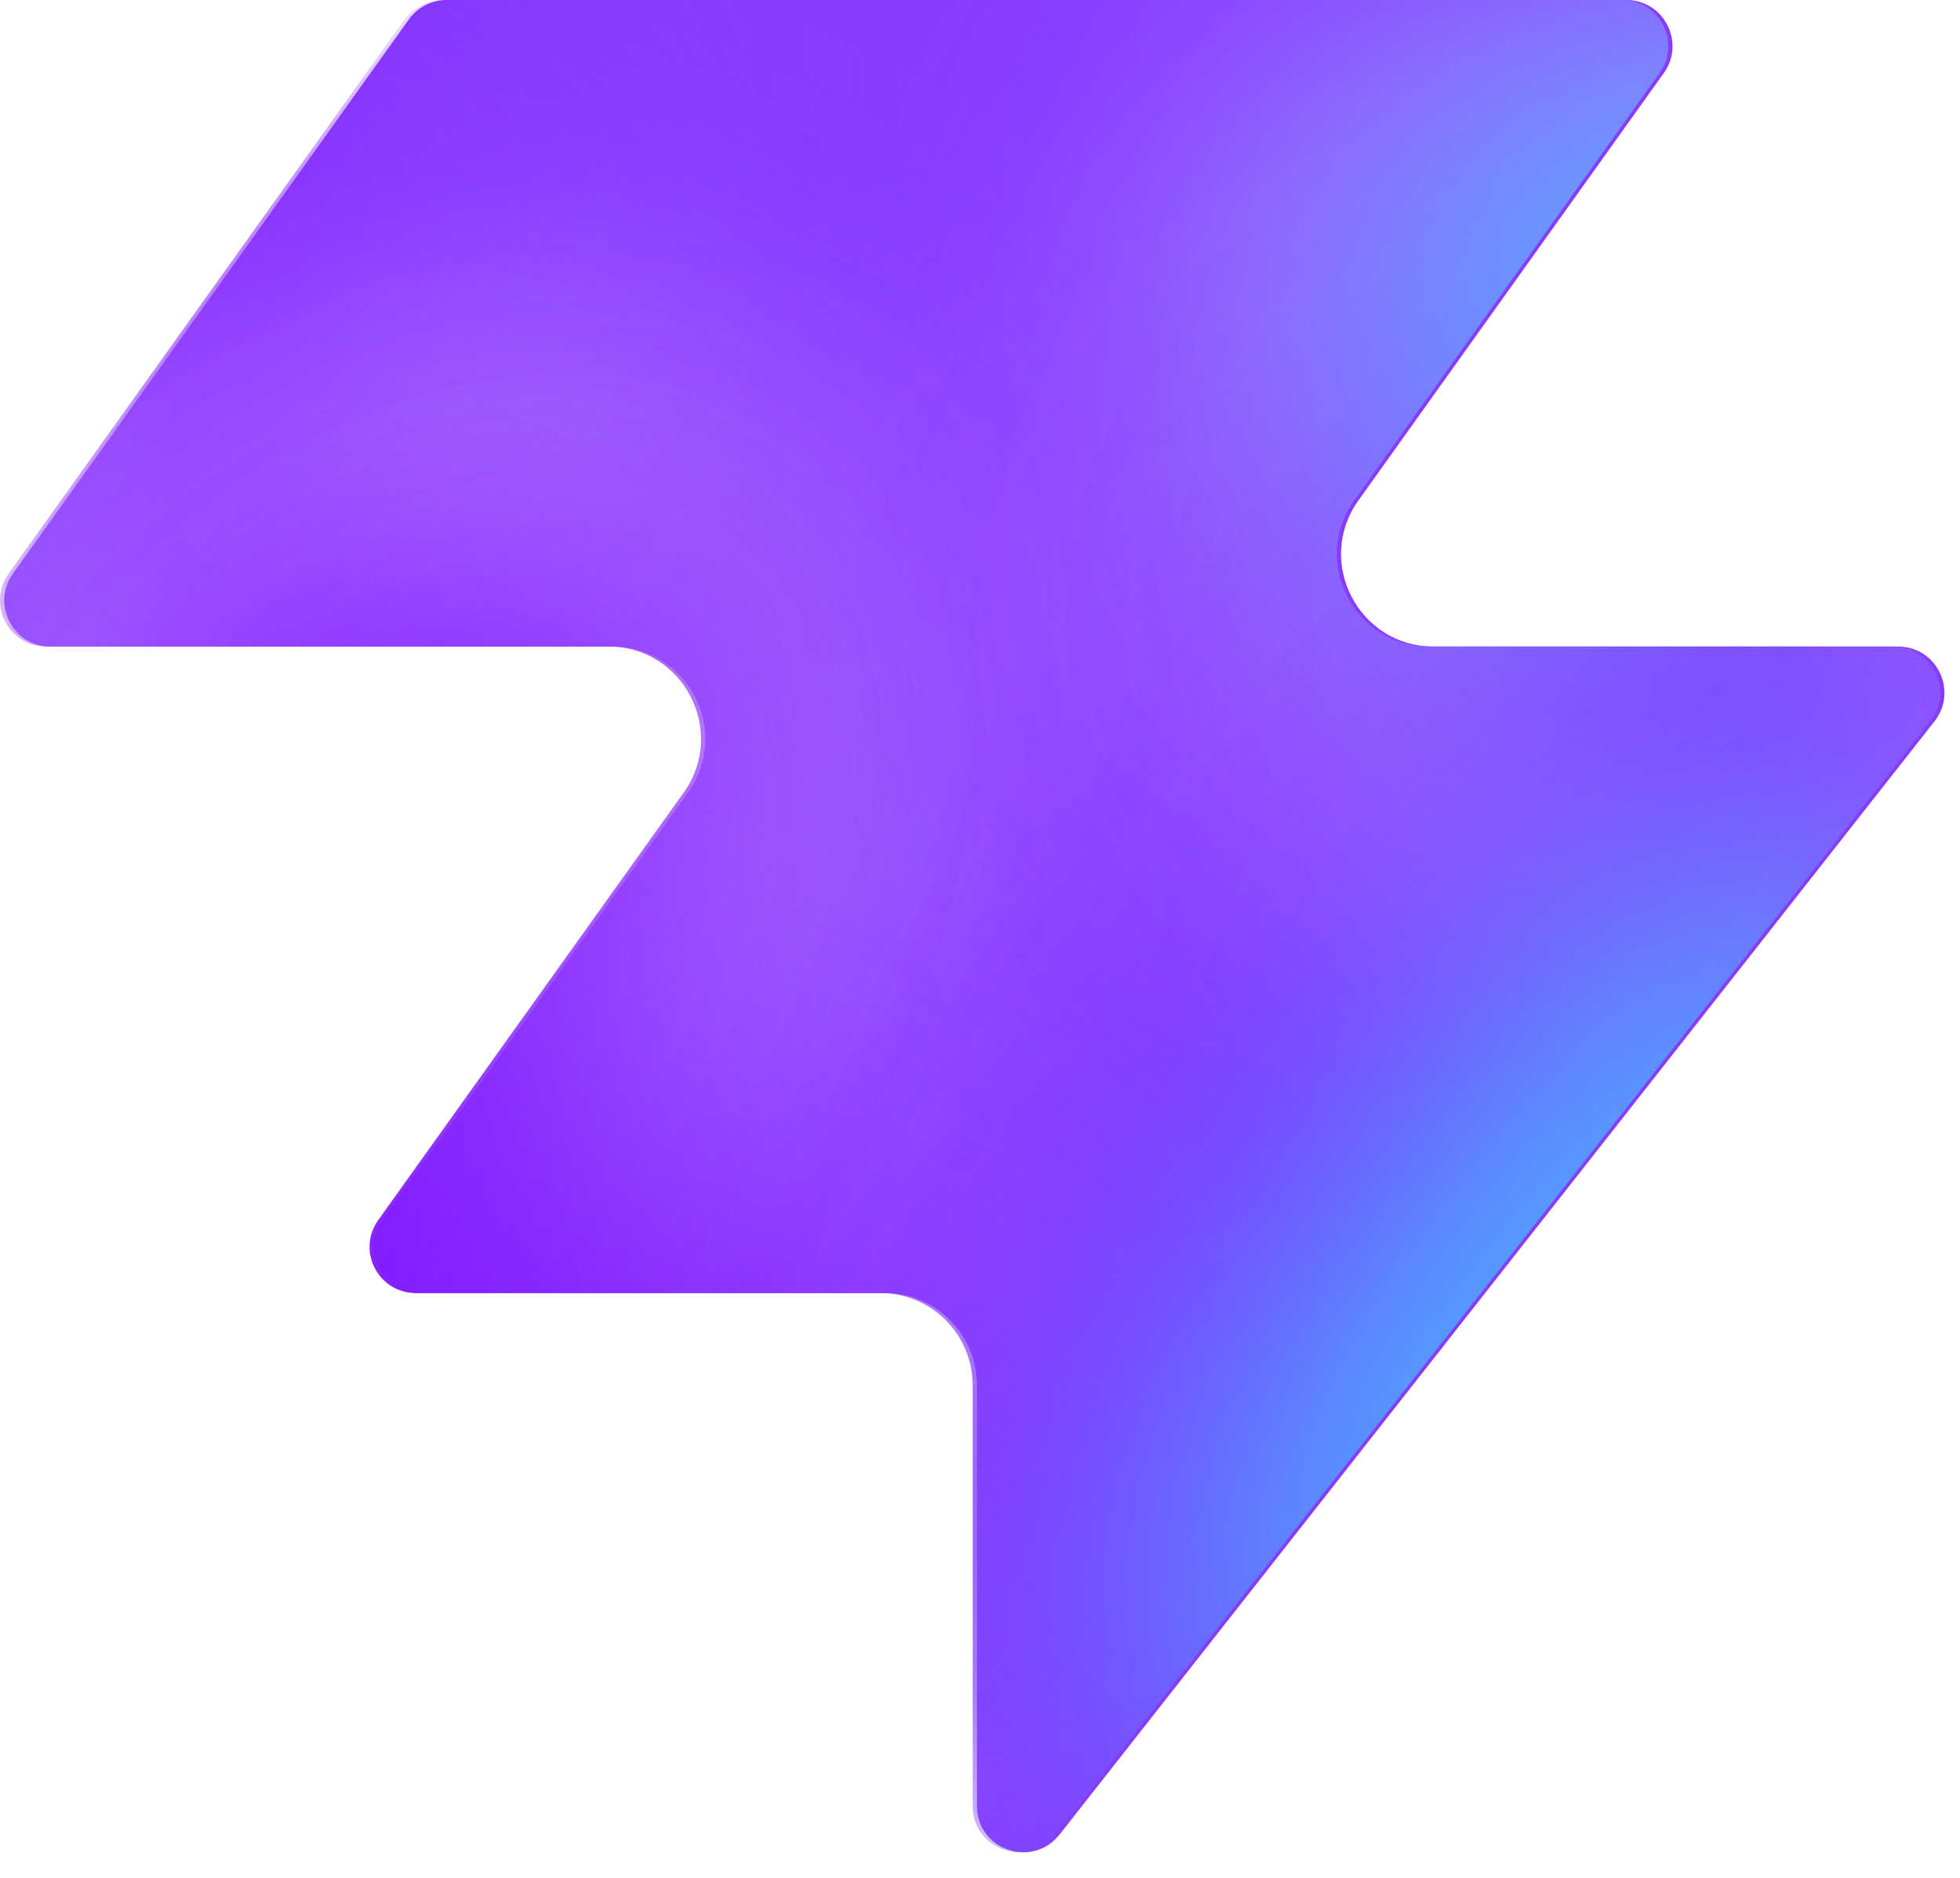
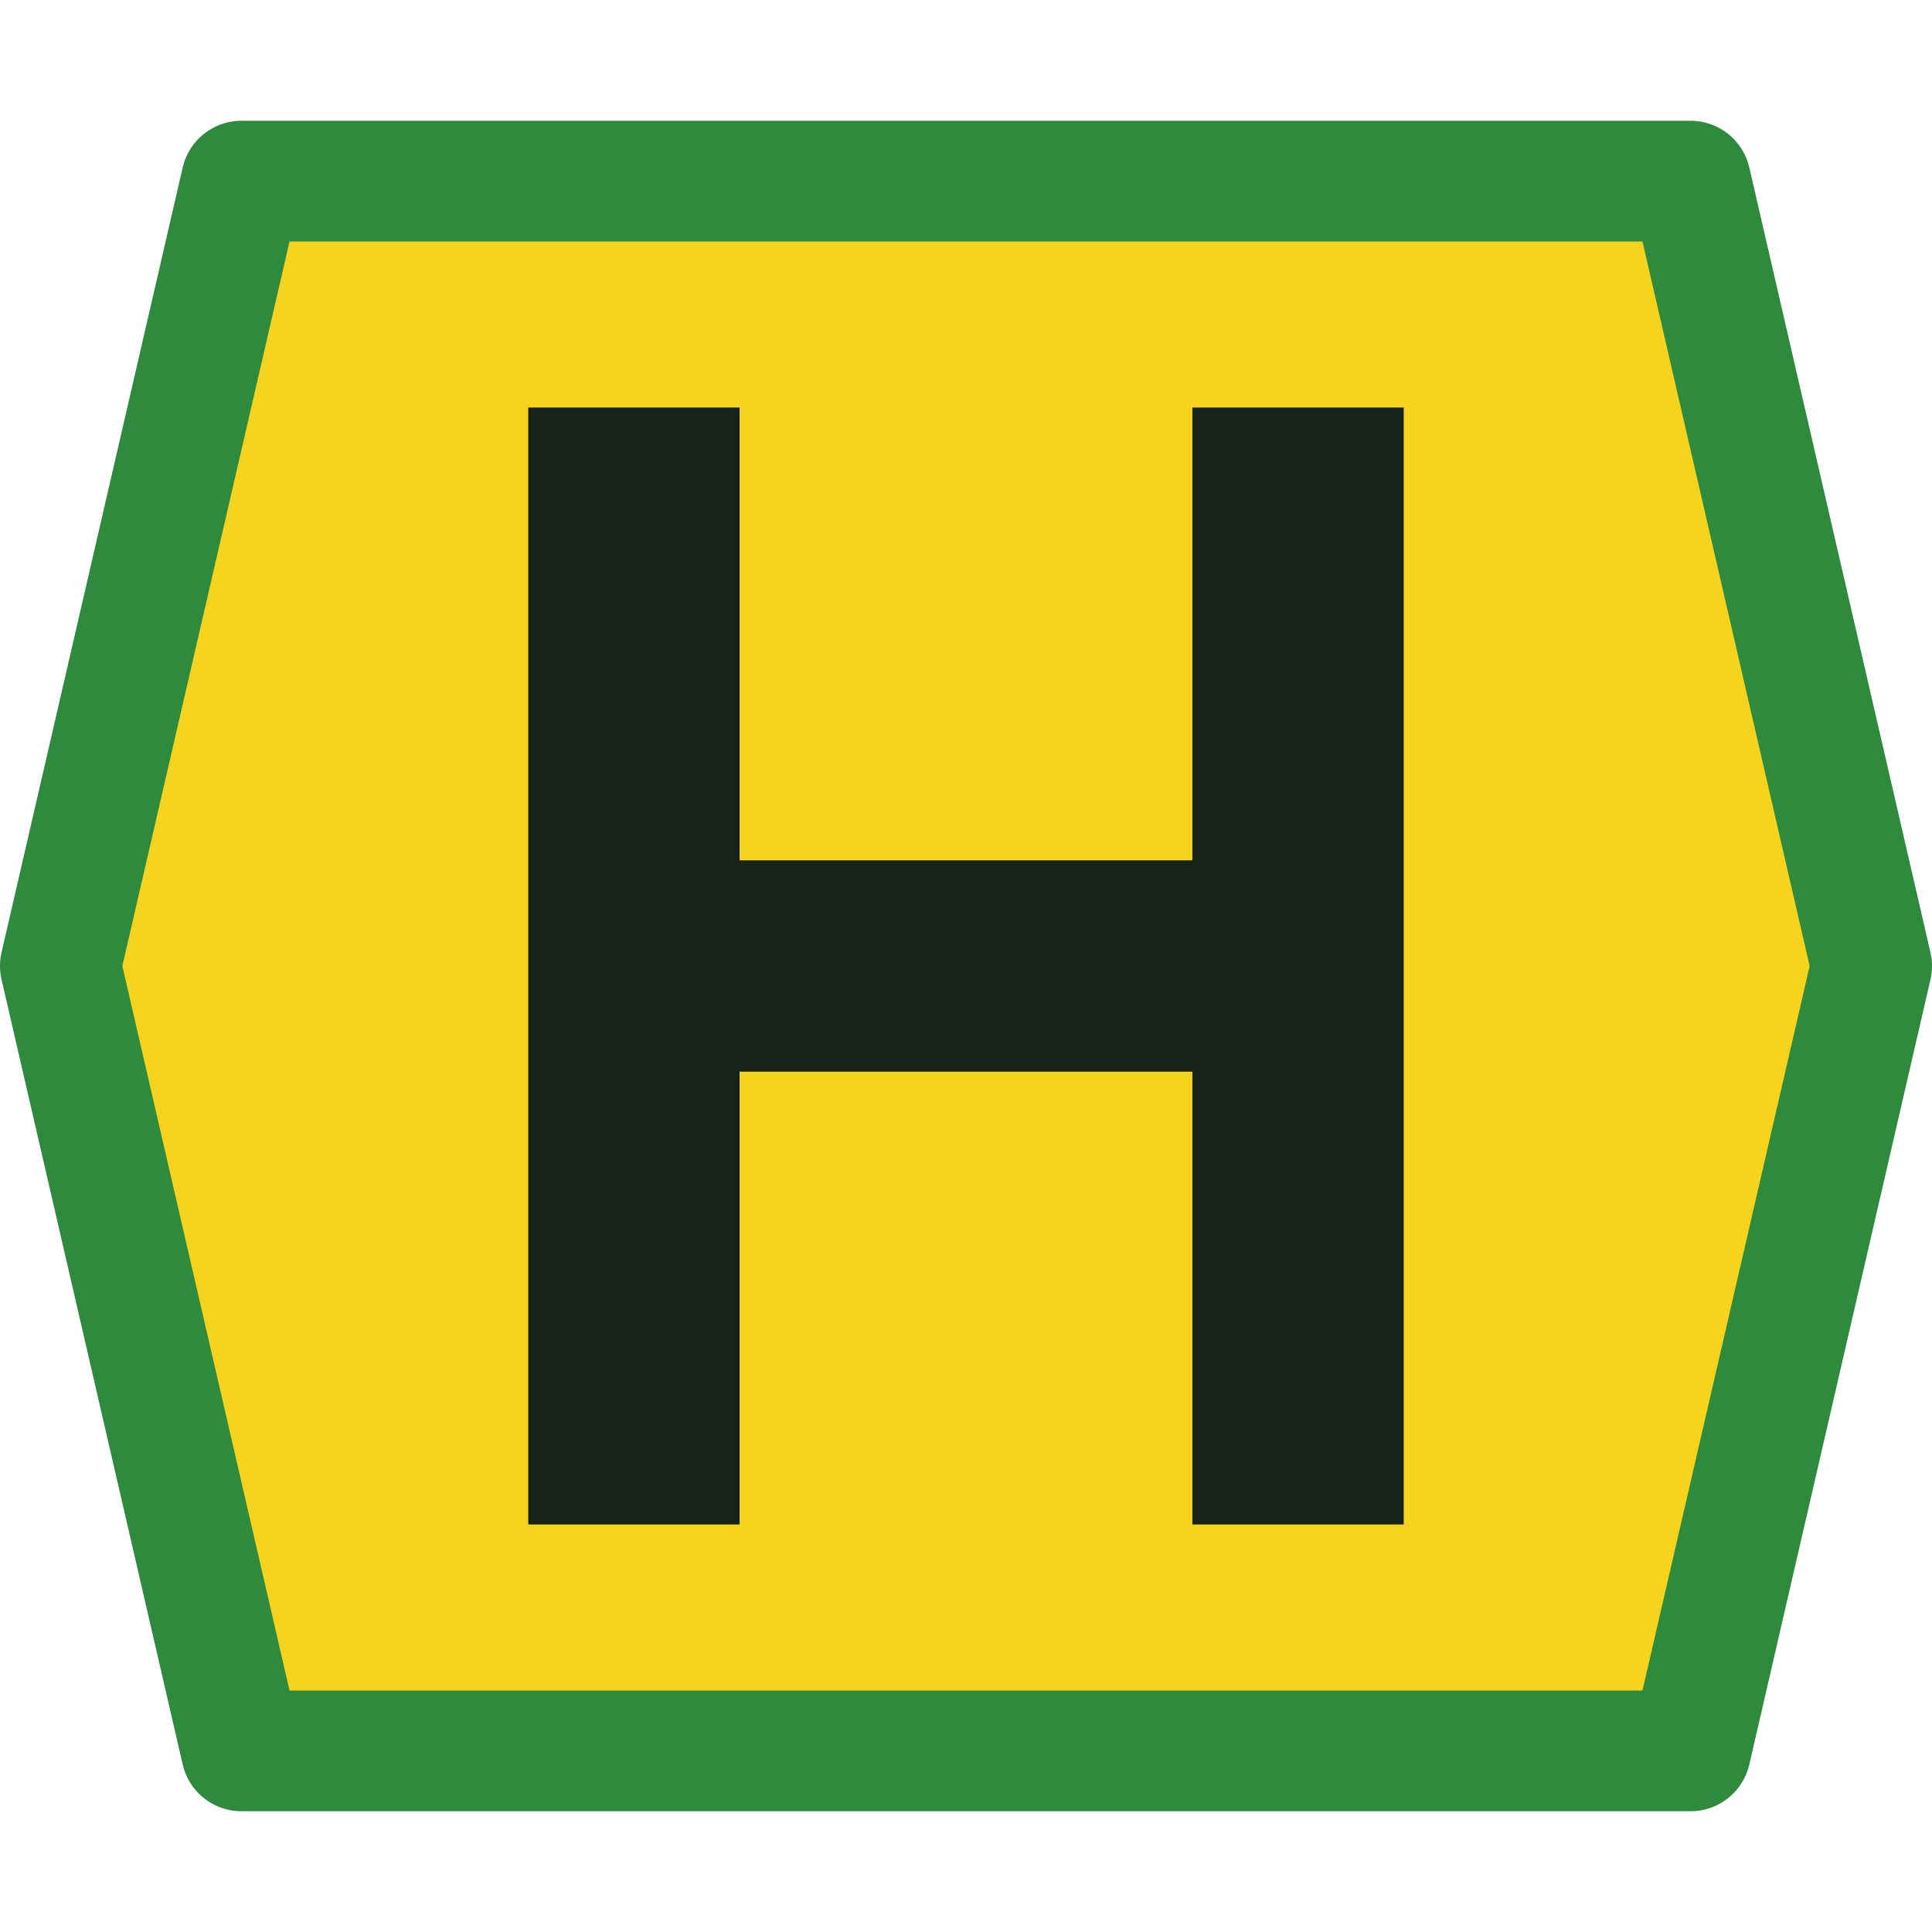
- <svg xmlns="http://www.w3.org/2000/svg" width="48" height="46" fill="none" viewBox="0 0 48 46">
-   <path fill="#863bff" d="M25.946 44.938c-.664.845-2.021.375-2.021-.698V33.937a2.26 2.26 0 0 0-2.262-2.262H10.287c-.92 0-1.456-1.04-.92-1.788l7.48-10.471c1.07-1.497 0-3.578-1.842-3.578H1.237c-.92 0-1.456-1.04-.92-1.788L10.013.474c.214-.297.556-.474.92-.474h28.894c.92 0 1.456 1.04.92 1.788l-7.48 10.471c-1.07 1.498 0 3.579 1.842 3.579h11.377c.943 0 1.473 1.088.89 1.83L25.947 44.94z" style="fill:#863bff;fill:color(display-p3 .525 .23 1);fill-opacity:1" />
-   <mask id="a" width="48" height="46" x="0" y="0" maskUnits="userSpaceOnUse" style="mask-type:alpha">
-     <path fill="#000" d="M25.842 44.938c-.664.844-2.021.375-2.021-.698V33.937a2.26 2.26 0 0 0-2.262-2.262H10.183c-.92 0-1.456-1.04-.92-1.788l7.48-10.471c1.07-1.498 0-3.579-1.842-3.579H1.133c-.92 0-1.456-1.04-.92-1.787L9.91.473c.214-.297.556-.474.92-.474h28.894c.92 0 1.456 1.04.92 1.788l-7.48 10.471c-1.07 1.498 0 3.578 1.842 3.578h11.377c.943 0 1.473 1.088.89 1.832L25.843 44.94z" style="fill:#000;fill-opacity:1" />
-   </mask>
-   <g mask="url(#a)">
-     <g filter="url(#b)">
-       <ellipse cx="5.508" cy="14.704" fill="#ede6ff" rx="5.508" ry="14.704" style="fill:#ede6ff;fill:color(display-p3 .927 .903 1);fill-opacity:1" transform="matrix(.00324 1 1 -.00324 -4.47 31.516)" />
-     </g>
-     <g filter="url(#c)">
-       <ellipse cx="10.399" cy="29.851" fill="#ede6ff" rx="10.399" ry="29.851" style="fill:#ede6ff;fill:color(display-p3 .927 .903 1);fill-opacity:1" transform="matrix(.00324 1 1 -.00324 -39.328 7.883)" />
-     </g>
-     <g filter="url(#d)">
-       <ellipse cx="5.508" cy="30.487" fill="#7e14ff" rx="5.508" ry="30.487" style="fill:#7e14ff;fill:color(display-p3 .492 .077 1);fill-opacity:1" transform="rotate(89.814 -25.913 -14.639)scale(1 -1)" />
-     </g>
-     <g filter="url(#e)">
-       <ellipse cx="5.508" cy="30.599" fill="#7e14ff" rx="5.508" ry="30.599" style="fill:#7e14ff;fill:color(display-p3 .492 .077 1);fill-opacity:1" transform="rotate(89.814 -32.644 -3.334)scale(1 -1)" />
-     </g>
-     <g filter="url(#f)">
-       <ellipse cx="5.508" cy="30.599" fill="#7e14ff" rx="5.508" ry="30.599" style="fill:#7e14ff;fill:color(display-p3 .492 .077 1);fill-opacity:1" transform="matrix(.00324 1 1 -.00324 -34.34 30.47)" />
-     </g>
-     <g filter="url(#g)">
-       <ellipse cx="14.072" cy="22.078" fill="#ede6ff" rx="14.072" ry="22.078" style="fill:#ede6ff;fill:color(display-p3 .927 .903 1);fill-opacity:1" transform="rotate(93.35 24.506 48.493)scale(-1 1)" />
-     </g>
-     <g filter="url(#h)">
-       <ellipse cx="3.47" cy="21.501" fill="#7e14ff" rx="3.47" ry="21.501" style="fill:#7e14ff;fill:color(display-p3 .492 .077 1);fill-opacity:1" transform="rotate(89.009 28.708 47.59)scale(-1 1)" />
-     </g>
-     <g filter="url(#i)">
-       <ellipse cx="3.47" cy="21.501" fill="#7e14ff" rx="3.47" ry="21.501" style="fill:#7e14ff;fill:color(display-p3 .492 .077 1);fill-opacity:1" transform="rotate(89.009 28.708 47.59)scale(-1 1)" />
-     </g>
-     <g filter="url(#j)">
-       <ellipse cx=".387" cy="8.972" fill="#7e14ff" rx="4.407" ry="29.108" style="fill:#7e14ff;fill:color(display-p3 .492 .077 1);fill-opacity:1" transform="rotate(39.51 .387 8.972)" />
-     </g>
-     <g filter="url(#k)">
-       <ellipse cx="47.523" cy="-6.092" fill="#7e14ff" rx="4.407" ry="29.108" style="fill:#7e14ff;fill:color(display-p3 .492 .077 1);fill-opacity:1" transform="rotate(37.892 47.523 -6.092)" />
-     </g>
-     <g filter="url(#l)">
-       <ellipse cx="41.412" cy="6.333" fill="#47bfff" rx="5.971" ry="9.665" style="fill:#47bfff;fill:color(display-p3 .28 .748 1);fill-opacity:1" transform="rotate(37.892 41.412 6.333)" />
-     </g>
-     <g filter="url(#m)">
-       <ellipse cx="-1.879" cy="38.332" fill="#7e14ff" rx="4.407" ry="29.108" style="fill:#7e14ff;fill:color(display-p3 .492 .077 1);fill-opacity:1" transform="rotate(37.892 -1.88 38.332)" />
-     </g>
-     <g filter="url(#n)">
-       <ellipse cx="-1.879" cy="38.332" fill="#7e14ff" rx="4.407" ry="29.108" style="fill:#7e14ff;fill:color(display-p3 .492 .077 1);fill-opacity:1" transform="rotate(37.892 -1.88 38.332)" />
-     </g>
-     <g filter="url(#o)">
-       <ellipse cx="35.651" cy="29.907" fill="#7e14ff" rx="4.407" ry="29.108" style="fill:#7e14ff;fill:color(display-p3 .492 .077 1);fill-opacity:1" transform="rotate(37.892 35.651 29.907)" />
-     </g>
-     <g filter="url(#p)">
-       <ellipse cx="38.418" cy="32.4" fill="#47bfff" rx="5.971" ry="15.297" style="fill:#47bfff;fill:color(display-p3 .28 .748 1);fill-opacity:1" transform="rotate(37.892 38.418 32.4)" />
-     </g>
-   </g>
-   <defs>
-     <filter id="b" width="60.045" height="41.654" x="-19.77" y="16.149" color-interpolation-filters="sRGB" filterUnits="userSpaceOnUse">
-       <feFlood flood-opacity="0" result="BackgroundImageFix" />
-       <feBlend in="SourceGraphic" in2="BackgroundImageFix" result="shape" />
-       <feGaussianBlur result="effect1_foregroundBlur_2002_17158" stdDeviation="7.659" />
-     </filter>
-     <filter id="c" width="90.34" height="51.437" x="-54.613" y="-7.533" color-interpolation-filters="sRGB" filterUnits="userSpaceOnUse">
-       <feFlood flood-opacity="0" result="BackgroundImageFix" />
-       <feBlend in="SourceGraphic" in2="BackgroundImageFix" result="shape" />
-       <feGaussianBlur result="effect1_foregroundBlur_2002_17158" stdDeviation="7.659" />
-     </filter>
-     <filter id="d" width="79.355" height="29.4" x="-49.64" y="2.03" color-interpolation-filters="sRGB" filterUnits="userSpaceOnUse">
-       <feFlood flood-opacity="0" result="BackgroundImageFix" />
-       <feBlend in="SourceGraphic" in2="BackgroundImageFix" result="shape" />
-       <feGaussianBlur result="effect1_foregroundBlur_2002_17158" stdDeviation="4.596" />
-     </filter>
-     <filter id="e" width="79.579" height="29.4" x="-45.045" y="20.029" color-interpolation-filters="sRGB" filterUnits="userSpaceOnUse">
-       <feFlood flood-opacity="0" result="BackgroundImageFix" />
-       <feBlend in="SourceGraphic" in2="BackgroundImageFix" result="shape" />
-       <feGaussianBlur result="effect1_foregroundBlur_2002_17158" stdDeviation="4.596" />
-     </filter>
-     <filter id="f" width="79.579" height="29.4" x="-43.513" y="21.178" color-interpolation-filters="sRGB" filterUnits="userSpaceOnUse">
-       <feFlood flood-opacity="0" result="BackgroundImageFix" />
-       <feBlend in="SourceGraphic" in2="BackgroundImageFix" result="shape" />
-       <feGaussianBlur result="effect1_foregroundBlur_2002_17158" stdDeviation="4.596" />
-     </filter>
-     <filter id="g" width="74.749" height="58.852" x="15.756" y="-17.901" color-interpolation-filters="sRGB" filterUnits="userSpaceOnUse">
-       <feFlood flood-opacity="0" result="BackgroundImageFix" />
-       <feBlend in="SourceGraphic" in2="BackgroundImageFix" result="shape" />
-       <feGaussianBlur result="effect1_foregroundBlur_2002_17158" stdDeviation="7.659" />
-     </filter>
-     <filter id="h" width="61.377" height="25.362" x="23.548" y="2.284" color-interpolation-filters="sRGB" filterUnits="userSpaceOnUse">
-       <feFlood flood-opacity="0" result="BackgroundImageFix" />
-       <feBlend in="SourceGraphic" in2="BackgroundImageFix" result="shape" />
-       <feGaussianBlur result="effect1_foregroundBlur_2002_17158" stdDeviation="4.596" />
-     </filter>
-     <filter id="i" width="61.377" height="25.362" x="23.548" y="2.284" color-interpolation-filters="sRGB" filterUnits="userSpaceOnUse">
-       <feFlood flood-opacity="0" result="BackgroundImageFix" />
-       <feBlend in="SourceGraphic" in2="BackgroundImageFix" result="shape" />
-       <feGaussianBlur result="effect1_foregroundBlur_2002_17158" stdDeviation="4.596" />
-     </filter>
-     <filter id="j" width="56.045" height="63.649" x="-27.636" y="-22.853" color-interpolation-filters="sRGB" filterUnits="userSpaceOnUse">
-       <feFlood flood-opacity="0" result="BackgroundImageFix" />
-       <feBlend in="SourceGraphic" in2="BackgroundImageFix" result="shape" />
-       <feGaussianBlur result="effect1_foregroundBlur_2002_17158" stdDeviation="4.596" />
-     </filter>
-     <filter id="k" width="54.814" height="64.646" x="20.116" y="-38.415" color-interpolation-filters="sRGB" filterUnits="userSpaceOnUse">
-       <feFlood flood-opacity="0" result="BackgroundImageFix" />
-       <feBlend in="SourceGraphic" in2="BackgroundImageFix" result="shape" />
-       <feGaussianBlur result="effect1_foregroundBlur_2002_17158" stdDeviation="4.596" />
-     </filter>
-     <filter id="l" width="33.541" height="35.313" x="24.641" y="-11.323" color-interpolation-filters="sRGB" filterUnits="userSpaceOnUse">
-       <feFlood flood-opacity="0" result="BackgroundImageFix" />
-       <feBlend in="SourceGraphic" in2="BackgroundImageFix" result="shape" />
-       <feGaussianBlur result="effect1_foregroundBlur_2002_17158" stdDeviation="4.596" />
-     </filter>
-     <filter id="m" width="54.814" height="64.646" x="-29.286" y="6.009" color-interpolation-filters="sRGB" filterUnits="userSpaceOnUse">
-       <feFlood flood-opacity="0" result="BackgroundImageFix" />
-       <feBlend in="SourceGraphic" in2="BackgroundImageFix" result="shape" />
-       <feGaussianBlur result="effect1_foregroundBlur_2002_17158" stdDeviation="4.596" />
-     </filter>
-     <filter id="n" width="54.814" height="64.646" x="-29.286" y="6.009" color-interpolation-filters="sRGB" filterUnits="userSpaceOnUse">
-       <feFlood flood-opacity="0" result="BackgroundImageFix" />
-       <feBlend in="SourceGraphic" in2="BackgroundImageFix" result="shape" />
-       <feGaussianBlur result="effect1_foregroundBlur_2002_17158" stdDeviation="4.596" />
-     </filter>
-     <filter id="o" width="54.814" height="64.646" x="8.244" y="-2.416" color-interpolation-filters="sRGB" filterUnits="userSpaceOnUse">
-       <feFlood flood-opacity="0" result="BackgroundImageFix" />
-       <feBlend in="SourceGraphic" in2="BackgroundImageFix" result="shape" />
-       <feGaussianBlur result="effect1_foregroundBlur_2002_17158" stdDeviation="4.596" />
-     </filter>
-     <filter id="p" width="39.409" height="43.623" x="18.713" y="10.588" color-interpolation-filters="sRGB" filterUnits="userSpaceOnUse">
-       <feFlood flood-opacity="0" result="BackgroundImageFix" />
-       <feBlend in="SourceGraphic" in2="BackgroundImageFix" result="shape" />
-       <feGaussianBlur result="effect1_foregroundBlur_2002_17158" stdDeviation="4.596" />
-     </filter>
-   </defs>
+ <svg xmlns="http://www.w3.org/2000/svg" viewBox="0 0 64 64">
+   <path d="M8 6h48l6 26-6 26H8L2 32Z" fill="#f6d31c" stroke="#2e8b3e" stroke-width="4" stroke-linejoin="round" />
+   <path d="M21 17v30M43 17v30M21 32h22" stroke="#16231a" stroke-width="7" stroke-linecap="square" />
</svg>
